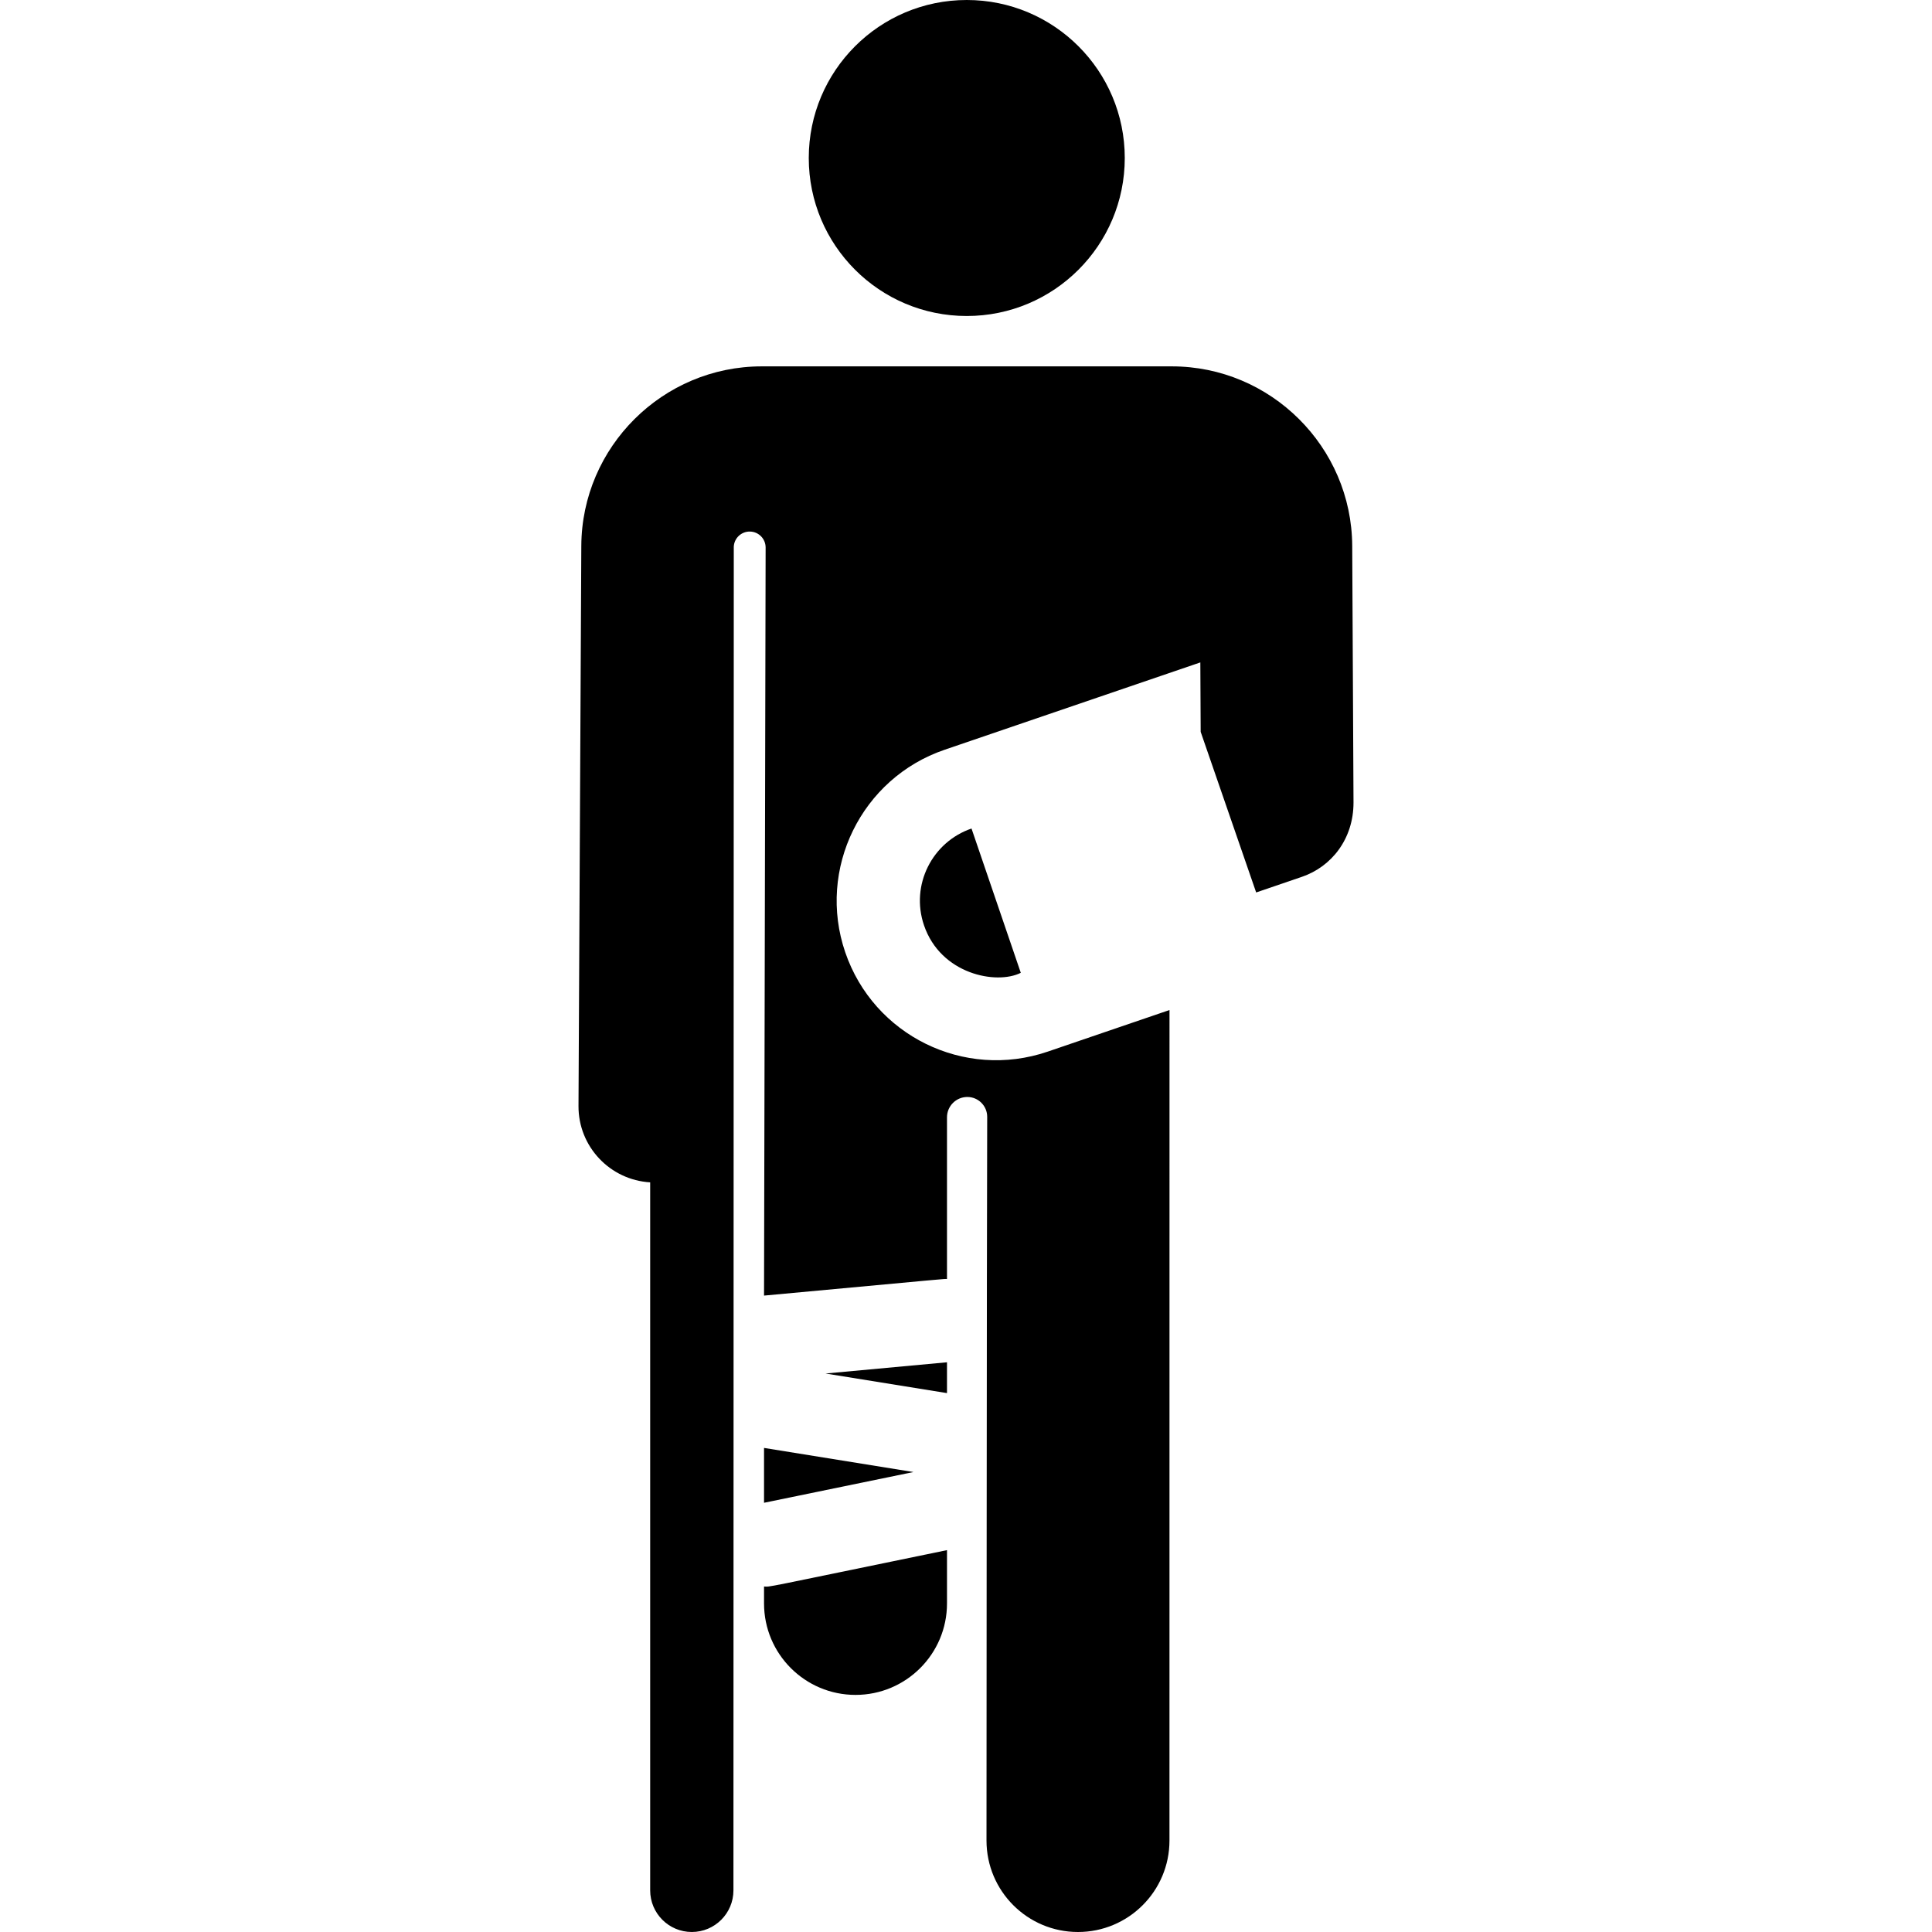
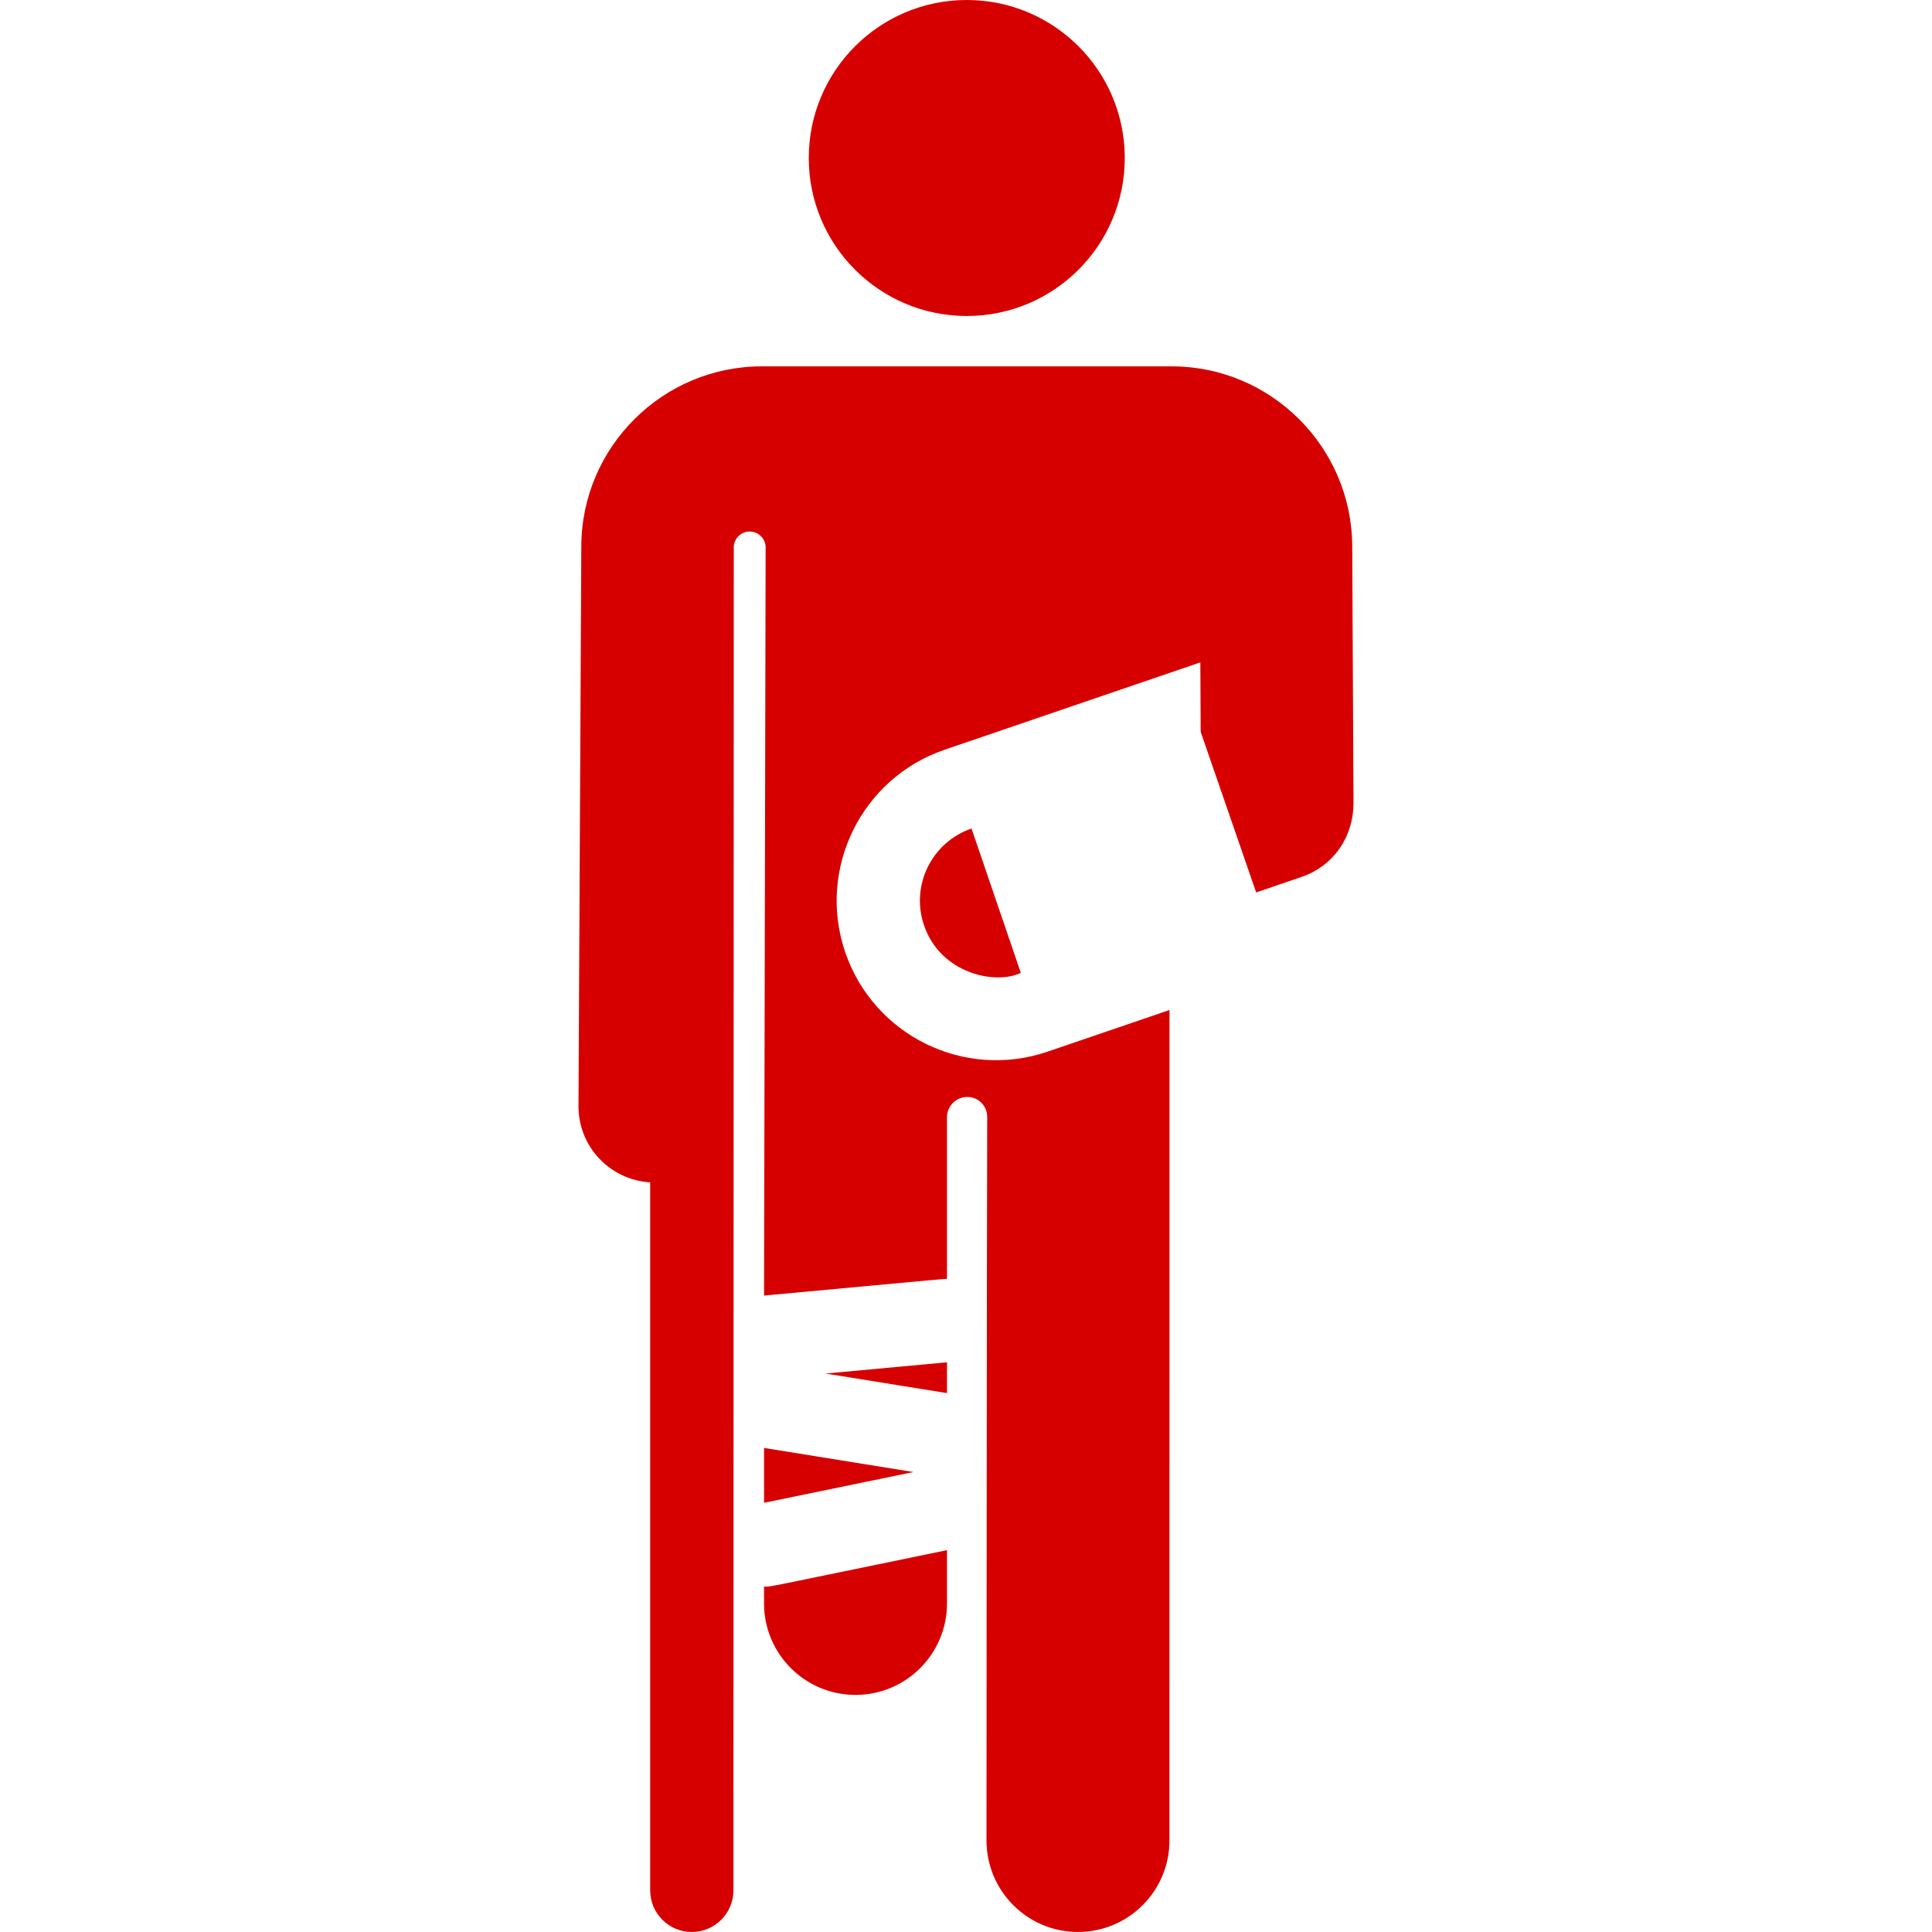
- <svg xmlns="http://www.w3.org/2000/svg" version="1.1" id="Capa_1" x="0px" y="0px" viewBox="0 0 464.092 464.092" style="enable-background:new 0 0 464.092 464.092;" xml:space="preserve">
-   <g>
-     <g id="XMLID_29_">
-       <polygon id="XMLID_87_" points="183.53,347.811 183.53,360.986 219.423,353.601   " />
-       <polygon id="XMLID_861_" points="227.481,334.643 227.481,327.238 198.304,329.936   " />
-       <path id="XMLID_862_" d="M183.53,381.099v4.062c0,12.137,9.839,21.976,21.976,21.976c12.137,0,21.976-9.839,21.976-21.976v-12.798    C181.822,381.757,185.28,381.168,183.53,381.099z" />
+ <svg xmlns="http://www.w3.org/2000/svg" enable-background="new 0 0 464.092 464.092" version="1.1" viewBox="0 0 464.09 464.09" xml:space="preserve">
+   <g fill="#d70000">
+     <g id="XMLID_29_" fill="#d70000">
+       <polygon id="XMLID_87_" points="183.53 347.81 183.53 360.99 219.42 353.6" />
+       <polygon id="XMLID_861_" points="227.48 334.64 227.48 327.24 198.3 329.94" />
+       <path id="XMLID_862_" d="m183.53 381.1v4.062c0 12.137 9.839 21.976 21.976 21.976s21.976-9.839 21.976-21.976v-12.798c-45.66 9.394-42.202 8.805-43.952 8.736z" />
      <circle id="XMLID_875_" cx="232.23" cy="37.954" r="37.954" />
-       <path id="XMLID_876_" d="M221.959,222.273c4.025,11.788,17.4,14.336,23.249,11.412l-11.837-34.661l0,0    C223.933,202.247,218.652,212.588,221.959,222.273z" />
-       <path id="XMLID_877_" d="M325.131,192.791l-0.167-33.242l-0.143-28.422c-0.119-23.777-19.561-43.121-43.338-43.121h-98.508    c-23.776,0-43.218,19.344-43.337,43.121l-0.676,134.54c-0.049,9.775,7.576,17.777,17.219,18.349V454.09c0,5.522,4.478,10,10,10    s10-4.478,10-10c0-12.759,0.082-322.778,0.082-322.778c0-0.001,0-0.001,0-0.002c0.111-2.074,1.855-3.681,3.931-3.622    s3.724,1.761,3.72,3.838l-0.384,179.693c46.296-4.281,42.951-4.011,43.951-3.984v-38.841c0-2.699,2.188-4.886,4.886-4.886    c2.641,0,4.781,2.148,4.771,4.789c-0.108,28.442-0.168,173.819-0.168,173.819c0,12.137,9.839,21.976,21.976,21.976    s21.976-9.839,21.976-21.976l0.008-199.494l-29.261,9.993c-20.063,6.849-41.811-3.888-48.636-23.876    c-6.827-19.992,3.883-41.812,23.875-48.639c4.714-1.61,53.914-18.412,61.428-20.978l0.083,16.681l13.327,38.576l0,0l10.991-3.754    c0.004-0.001,0.008-0.003,0.012-0.005C319.83,208.195,325.131,201.561,325.131,192.791z" />
+       <path id="XMLID_876_" d="m221.96 222.27c4.025 11.788 17.4 14.336 23.249 11.412l-11.837-34.661c-9.438 3.223-14.719 13.564-11.412 23.249z" />
+       <path id="XMLID_877_" d="m325.13 192.79-0.167-33.242-0.143-28.422c-0.119-23.777-19.561-43.121-43.338-43.121h-98.508c-23.776 0-43.218 19.344-43.337 43.121l-0.676 134.54c-0.049 9.775 7.576 17.777 17.219 18.349v170.07c0 5.522 4.478 10 10 10s10-4.478 10-10c0-12.759 0.082-322.78 0.082-322.78v-2e-3c0.111-2.074 1.855-3.681 3.931-3.622s3.724 1.761 3.72 3.838l-0.384 179.69c46.296-4.281 42.951-4.011 43.951-3.984v-38.841c0-2.699 2.188-4.886 4.886-4.886 2.641 0 4.781 2.148 4.771 4.789-0.108 28.442-0.168 173.82-0.168 173.82 0 12.137 9.839 21.976 21.976 21.976s21.976-9.839 21.976-21.976l8e-3 -199.49-29.261 9.993c-20.063 6.849-41.811-3.888-48.636-23.876-6.827-19.992 3.883-41.812 23.875-48.639 4.714-1.61 53.914-18.412 61.428-20.978l0.083 16.681 13.327 38.576 10.991-3.754c4e-3 -1e-3 8e-3 -3e-3 0.012-5e-3 7.081-2.425 12.382-9.059 12.382-17.829z" />
    </g>
  </g>
-   <g>
- </g>
-   <g>
- </g>
-   <g>
- </g>
-   <g>
- </g>
-   <g>
- </g>
-   <g>
- </g>
-   <g>
- </g>
-   <g>
- </g>
-   <g>
- </g>
-   <g>
- </g>
-   <g>
- </g>
-   <g>
- </g>
-   <g>
- </g>
-   <g>
- </g>
-   <g>
- </g>
</svg>
